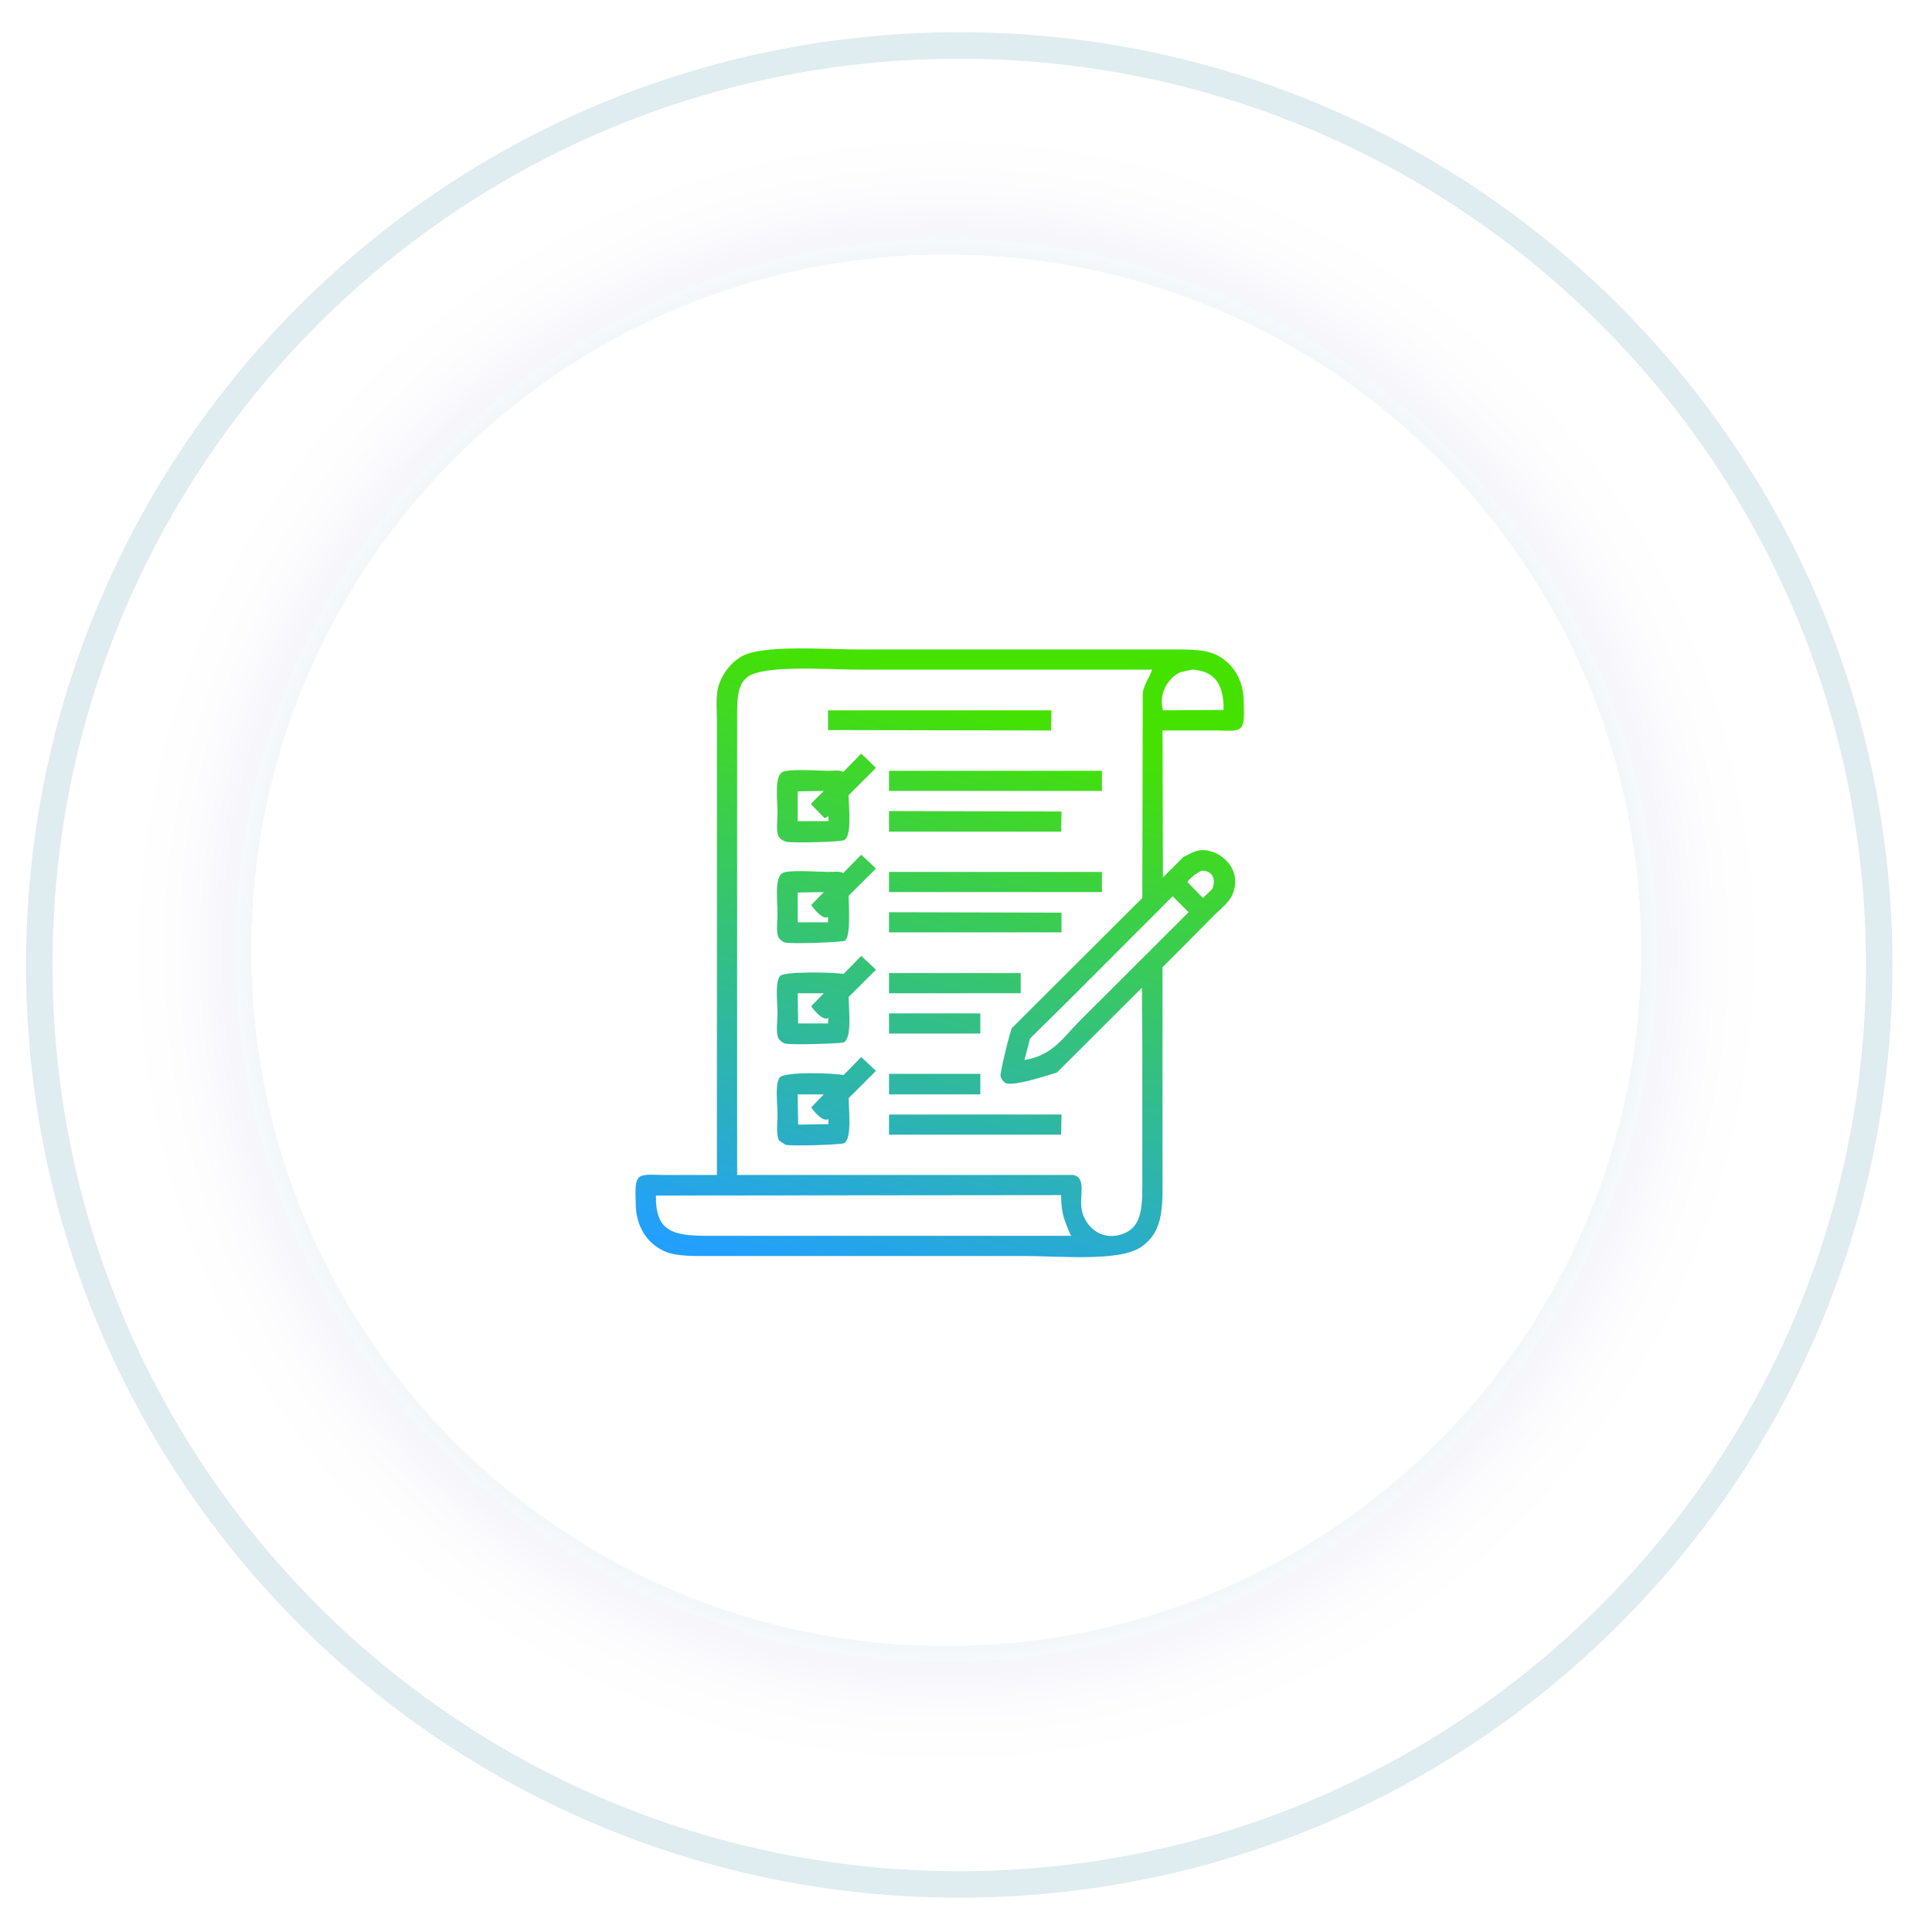
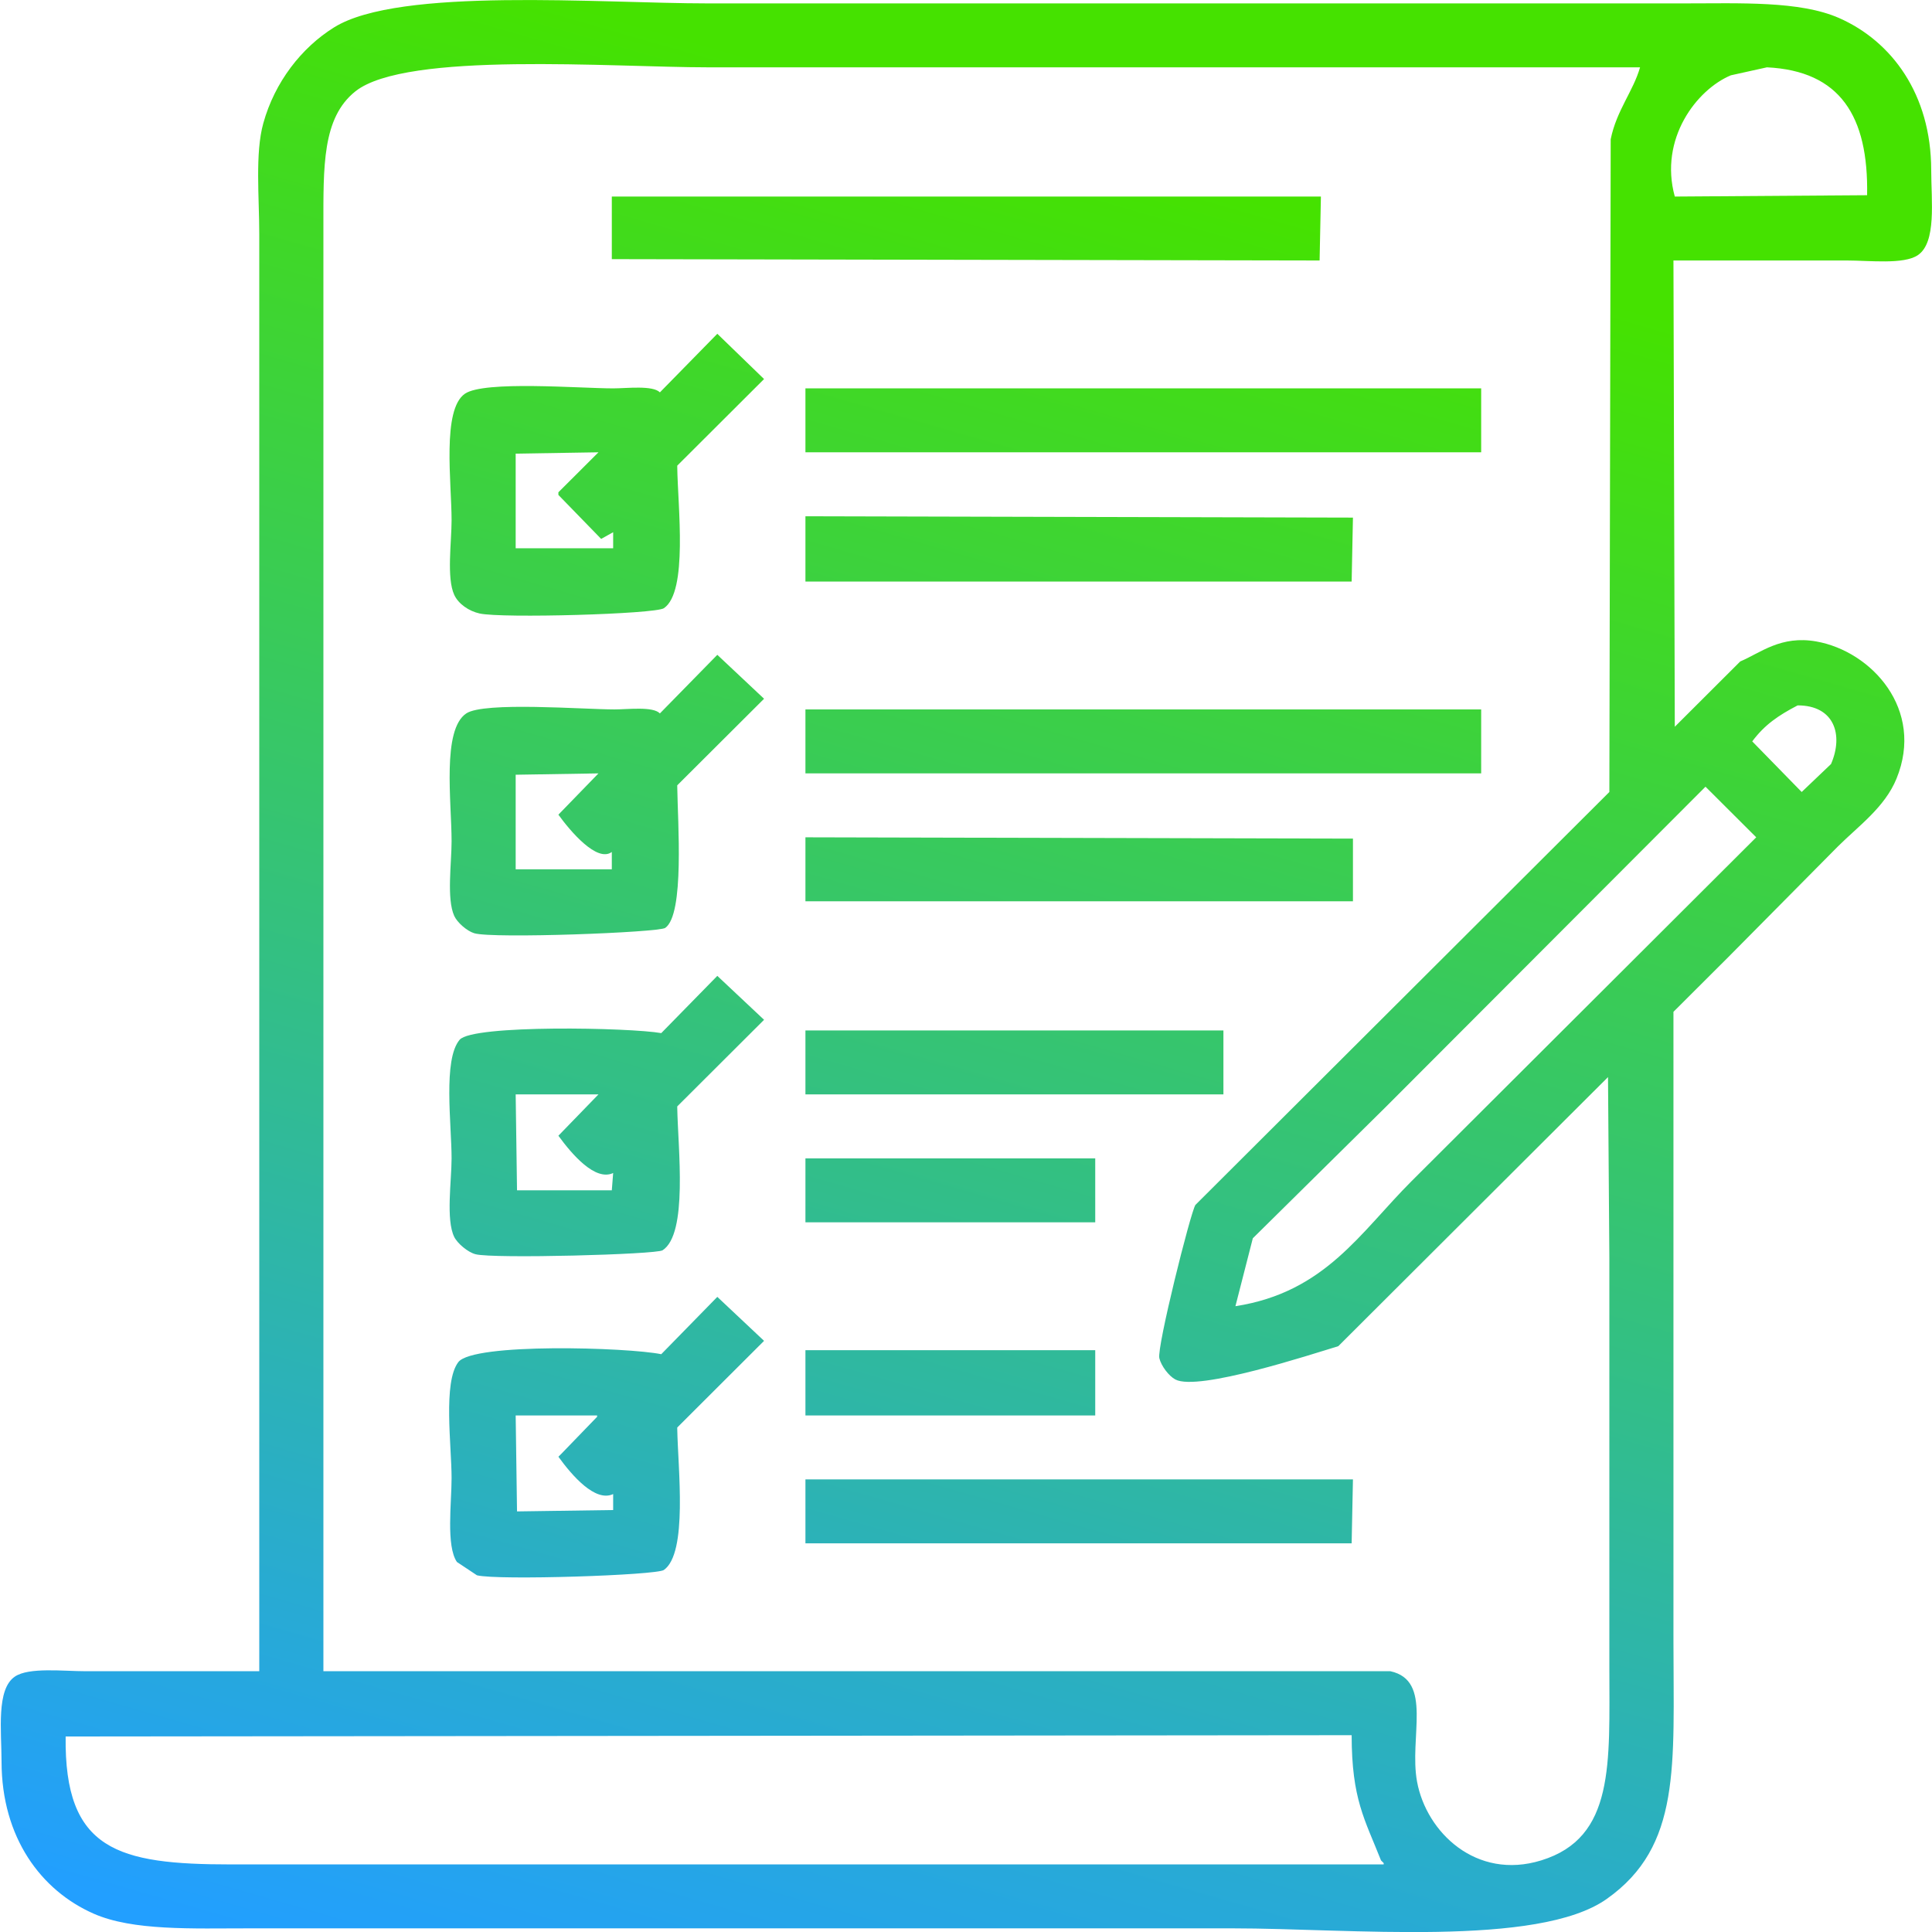
- <svg xmlns="http://www.w3.org/2000/svg" width="145px" height="146px">
+ <svg xmlns="http://www.w3.org/2000/svg" width="46px" height="46px">
  <defs>
    <linearGradient id="PSgrad_0" x1="0%" x2="27.564%" y1="96.126%" y2="0%">
      <stop offset="0%" stop-color="rgb(34,159,255)" stop-opacity="1" />
      <stop offset="100%" stop-color="rgb(69,226,0)" stop-opacity="1" />
    </linearGradient>
-     <filter filterUnits="userSpaceOnUse" id="Filter_0" x="0px" y="0px" width="144px" height="145px">
-       <feOffset in="SourceAlpha" dx="0" dy="0" />
-       <feGaussianBlur result="blurOut" stdDeviation="4.472" />
-       <feFlood flood-color="rgb(0, 62, 139)" result="floodOut" />
-       <feComposite operator="atop" in="floodOut" in2="blurOut" />
-       <feComponentTransfer>
-         <feFuncA type="linear" slope="0.1" />
-       </feComponentTransfer>
-       <feMerge>
-         <feMergeNode />
-         <feMergeNode in="SourceGraphic" />
-       </feMerge>
-     </filter>
  </defs>
-   <path fill-rule="evenodd" stroke="rgb(223, 236, 240)" stroke-width="2px" stroke-linecap="butt" stroke-linejoin="miter" fill="none" d="M72.484,3.437 C110.877,3.437 142.000,34.547 142.000,72.922 C142.000,111.297 110.877,142.406 72.484,142.406 C34.092,142.406 2.969,111.297 2.969,72.922 C2.969,34.547 34.092,3.437 72.484,3.437 Z" />
-   <g filter="url(#Filter_0)">
-     <path fill-rule="evenodd" fill="rgb(255, 255, 255)" d="M71.500,19.250 C100.495,19.250 124.000,42.783 124.000,71.812 C124.000,100.842 100.495,124.375 71.500,124.375 C42.505,124.375 19.000,100.842 19.000,71.812 C19.000,42.783 42.505,19.250 71.500,19.250 Z" />
-   </g>
-   <path fill-rule="evenodd" fill="url(#PSgrad_0)" d="M87.844,55.203 C87.855,58.903 87.865,62.604 87.876,66.304 C88.395,65.786 88.915,65.268 89.434,64.750 C89.921,64.543 90.402,64.124 91.246,64.274 C92.562,64.507 93.829,65.893 93.154,67.542 C92.874,68.226 92.244,68.672 91.755,69.158 C90.886,70.036 90.017,70.914 89.148,71.791 C88.713,72.224 88.279,72.658 87.844,73.091 C87.844,74.455 87.844,75.819 87.844,77.183 C87.844,80.810 87.844,84.436 87.844,88.062 C87.844,91.049 88.037,92.957 86.254,94.215 C84.621,95.369 80.114,94.914 77.352,94.914 C71.099,94.914 64.845,94.914 58.593,94.914 C57.046,94.914 55.498,94.914 53.951,94.914 C52.576,94.914 51.165,94.976 50.231,94.565 C48.977,94.013 48.040,92.753 48.037,90.948 C48.036,90.208 47.907,89.222 48.355,88.919 C48.690,88.693 49.506,88.792 50.040,88.792 C51.418,88.792 52.796,88.792 54.173,88.792 C54.173,79.203 54.173,69.612 54.173,60.023 C54.173,58.206 54.173,56.386 54.173,54.568 C54.173,53.705 54.070,52.652 54.269,51.936 C54.541,50.955 55.178,50.136 55.954,49.652 C57.504,48.685 62.294,49.081 64.857,49.081 C71.067,49.081 77.278,49.081 83.488,49.081 C85.014,49.081 86.541,49.081 88.067,49.081 C89.442,49.081 90.852,49.019 91.787,49.430 C93.040,49.982 93.978,51.242 93.981,53.046 C93.982,53.786 94.111,54.773 93.663,55.076 C93.328,55.303 92.512,55.203 91.978,55.203 C90.600,55.203 89.222,55.203 87.844,55.203 ZM55.700,88.792 C64.167,88.792 72.637,88.792 81.104,88.792 C82.124,89.014 81.544,90.369 81.740,91.424 C81.962,92.624 83.146,93.774 84.696,93.296 C86.451,92.755 86.318,90.999 86.318,88.697 C86.318,85.451 86.318,82.205 86.318,78.959 C86.308,77.521 86.297,76.084 86.286,74.646 C84.146,76.781 82.004,78.917 79.864,81.053 C79.210,81.251 76.527,82.133 75.985,81.846 C75.830,81.764 75.648,81.525 75.603,81.338 C75.541,81.081 76.344,77.874 76.462,77.690 C79.747,74.414 83.033,71.136 86.318,67.859 C86.329,62.678 86.339,57.496 86.350,52.316 C86.490,51.627 86.886,51.174 87.049,50.604 C79.652,50.604 72.253,50.604 64.857,50.604 C62.587,50.604 57.670,50.217 56.463,51.174 C55.669,51.805 55.700,52.964 55.700,54.410 C55.700,56.524 55.700,58.639 55.700,60.753 C55.700,70.099 55.700,79.447 55.700,88.792 ZM90.070,50.604 C89.784,50.667 89.498,50.730 89.211,50.794 C88.397,51.134 87.497,52.305 87.876,53.681 C89.402,53.670 90.928,53.659 92.455,53.649 C92.490,51.763 91.811,50.689 90.070,50.604 ZM62.567,53.681 C68.194,53.681 73.823,53.681 79.450,53.681 C79.440,54.188 79.429,54.696 79.419,55.203 C73.802,55.192 68.184,55.182 62.567,55.171 C62.567,54.674 62.567,54.177 62.567,53.681 ZM65.079,56.947 C65.450,57.307 65.821,57.666 66.192,58.025 C65.503,58.712 64.814,59.400 64.125,60.087 C64.125,60.098 64.125,60.109 64.125,60.119 C64.137,61.052 64.385,63.091 63.807,63.481 C63.598,63.623 59.949,63.725 59.420,63.608 C59.162,63.551 58.915,63.380 58.815,63.163 C58.630,62.760 58.752,61.912 58.752,61.388 C58.752,60.494 58.518,58.752 59.070,58.375 C59.531,58.059 61.807,58.248 62.599,58.248 C62.926,58.248 63.541,58.169 63.712,58.343 C64.168,57.878 64.623,57.412 65.079,56.947 ZM67.177,58.248 C72.540,58.248 77.903,58.248 83.266,58.248 C83.266,58.755 83.266,59.263 83.266,59.770 C77.903,59.770 72.540,59.770 67.177,59.770 C67.177,59.263 67.177,58.755 67.177,58.248 ZM60.278,62.054 C61.052,62.054 61.825,62.054 62.599,62.054 C62.599,61.927 62.599,61.800 62.599,61.673 C62.504,61.727 62.408,61.779 62.313,61.832 C61.974,61.483 61.635,61.134 61.295,60.785 C61.295,60.764 61.295,60.743 61.295,60.722 C61.613,60.405 61.931,60.087 62.249,59.770 C61.592,59.781 60.935,59.791 60.278,59.802 C60.278,60.552 60.278,61.303 60.278,62.054 ZM67.177,61.292 C71.522,61.303 75.869,61.314 80.213,61.325 C80.203,61.832 80.192,62.340 80.182,62.847 C75.847,62.847 71.512,62.847 67.177,62.847 C67.177,62.329 67.177,61.811 67.177,61.292 ZM65.079,64.591 C65.450,64.940 65.821,65.290 66.192,65.638 C65.503,66.325 64.814,67.013 64.125,67.699 C64.125,67.710 64.125,67.721 64.125,67.731 C64.136,68.579 64.301,70.772 63.839,71.093 C63.680,71.204 59.734,71.354 59.292,71.220 C59.118,71.168 58.888,70.968 58.815,70.808 C58.631,70.401 58.752,69.558 58.752,69.032 C58.752,68.091 58.518,66.377 59.102,65.987 C59.526,65.703 61.901,65.891 62.631,65.891 C62.953,65.892 63.545,65.815 63.712,65.987 C64.168,65.522 64.623,65.056 65.079,64.591 ZM90.801,65.796 C90.340,66.035 90.013,66.258 89.720,66.653 C90.112,67.055 90.504,67.457 90.897,67.859 C91.130,67.637 91.363,67.414 91.596,67.192 C91.898,66.494 91.672,65.795 90.801,65.796 ZM67.177,65.891 C72.540,65.891 77.903,65.891 83.266,65.891 C83.266,66.399 83.266,66.906 83.266,67.414 C77.903,67.414 72.540,67.414 67.177,67.414 C67.177,66.906 67.177,66.399 67.177,65.891 ZM60.278,69.698 C61.041,69.698 61.804,69.698 62.567,69.698 C62.567,69.561 62.567,69.423 62.567,69.285 C62.216,69.546 61.576,68.787 61.295,68.397 C61.613,68.069 61.931,67.742 62.249,67.414 C61.592,67.425 60.935,67.435 60.278,67.446 C60.278,68.196 60.278,68.947 60.278,69.698 ZM88.607,67.731 C86.075,70.269 83.541,72.806 81.008,75.344 C79.949,76.390 78.889,77.437 77.829,78.484 C77.691,79.023 77.553,79.562 77.415,80.101 C79.552,79.769 80.387,78.342 81.612,77.120 C84.346,74.392 87.081,71.664 89.815,68.936 C89.413,68.535 89.010,68.133 88.607,67.731 ZM67.177,68.936 C71.522,68.947 75.869,68.958 80.213,68.968 C80.213,69.465 80.213,69.962 80.213,70.459 C75.869,70.459 71.522,70.459 67.177,70.459 C67.177,69.951 67.177,69.444 67.177,68.936 ZM65.079,72.236 C65.450,72.584 65.821,72.933 66.192,73.282 C65.503,73.969 64.814,74.656 64.125,75.344 C64.125,75.354 64.125,75.365 64.125,75.375 C64.142,76.347 64.385,78.379 63.775,78.769 C63.617,78.870 59.750,78.973 59.324,78.864 C59.141,78.818 58.892,78.608 58.815,78.452 C58.613,78.040 58.752,77.118 58.752,76.581 C58.752,75.772 58.544,74.231 58.943,73.758 C59.251,73.391 63.015,73.468 63.744,73.599 C64.189,73.145 64.634,72.689 65.079,72.236 ZM67.177,73.535 C70.494,73.535 73.812,73.535 77.129,73.535 C77.129,74.043 77.129,74.550 77.129,75.058 C73.812,75.058 70.494,75.058 67.177,75.058 C67.177,74.550 67.177,74.043 67.177,73.535 ZM60.278,75.058 C60.289,75.819 60.299,76.581 60.310,77.342 C61.062,77.342 61.815,77.342 62.567,77.342 C62.578,77.204 62.588,77.067 62.599,76.930 C62.173,77.130 61.621,76.490 61.295,76.042 C61.613,75.714 61.931,75.386 62.249,75.058 C61.592,75.058 60.935,75.058 60.278,75.058 ZM67.177,76.581 C69.477,76.581 71.777,76.581 74.077,76.581 C74.077,77.088 74.077,77.596 74.077,78.103 C71.777,78.103 69.477,78.103 67.177,78.103 C67.177,77.596 67.177,77.088 67.177,76.581 ZM65.079,79.879 C65.450,80.228 65.821,80.577 66.192,80.926 C65.503,81.613 64.814,82.300 64.125,82.988 C64.125,82.998 64.125,83.009 64.125,83.019 C64.141,83.964 64.380,85.977 63.807,86.381 C63.628,86.508 59.847,86.632 59.356,86.508 C59.197,86.403 59.038,86.297 58.879,86.191 C58.618,85.807 58.752,84.792 58.752,84.193 C58.752,83.416 58.545,81.919 58.911,81.433 C59.262,80.967 62.957,81.081 63.744,81.243 C64.189,80.789 64.634,80.334 65.079,79.879 ZM67.177,81.148 C69.477,81.148 71.777,81.148 74.077,81.148 C74.077,81.666 74.077,82.184 74.077,82.702 C71.777,82.702 69.477,82.702 67.177,82.702 C67.177,82.184 67.177,81.666 67.177,81.148 ZM60.278,82.702 C60.289,83.463 60.299,84.225 60.310,84.986 C61.073,84.975 61.836,84.964 62.599,84.953 C62.599,84.944 62.599,84.933 62.599,84.922 C62.599,84.806 62.599,84.690 62.599,84.573 C62.173,84.774 61.621,84.134 61.295,83.685 C61.317,83.665 61.338,83.643 61.359,83.622 C61.645,83.326 61.931,83.030 62.217,82.734 C62.217,82.723 62.217,82.712 62.217,82.702 C61.571,82.702 60.924,82.702 60.278,82.702 ZM67.177,84.225 C71.522,84.225 75.869,84.225 80.213,84.225 C80.203,84.732 80.192,85.240 80.182,85.747 C75.847,85.747 71.512,85.747 67.177,85.747 C67.177,85.240 67.177,84.732 67.177,84.225 ZM80.182,90.315 C69.976,90.325 59.768,90.336 49.563,90.346 C49.529,93.057 50.805,93.391 53.506,93.391 C54.788,93.391 56.071,93.391 57.353,93.391 C65.216,93.391 73.082,93.391 80.945,93.391 C80.945,93.380 80.945,93.370 80.945,93.360 C80.924,93.338 80.902,93.317 80.881,93.296 C80.491,92.310 80.184,91.839 80.182,90.315 Z" />
+   <path fill-rule="evenodd" fill="url(#PSgrad_0)" d="M39.844,6.202 C39.855,9.902 39.865,13.603 39.876,17.304 C40.395,16.785 40.915,16.267 41.434,15.749 C41.921,15.542 42.402,15.123 43.246,15.273 C44.562,15.507 45.829,16.893 45.154,18.541 C44.874,19.225 44.244,19.671 43.755,20.158 C42.886,21.035 42.017,21.913 41.148,22.790 C40.713,23.224 40.279,23.658 39.844,24.091 C39.844,25.454 39.844,26.819 39.844,28.182 C39.844,31.809 39.844,35.435 39.844,39.062 C39.844,42.048 40.037,43.956 38.254,45.214 C36.621,46.369 32.114,45.913 29.352,45.913 C23.099,45.913 16.845,45.913 10.593,45.913 C9.046,45.913 7.498,45.913 5.951,45.913 C4.576,45.913 3.165,45.975 2.231,45.564 C0.977,45.013 0.040,43.752 0.037,41.948 C0.036,41.208 -0.093,40.221 0.355,39.918 C0.690,39.692 1.506,39.791 2.040,39.791 C3.418,39.791 4.796,39.791 6.173,39.791 C6.173,30.202 6.173,20.611 6.173,11.023 C6.173,9.205 6.173,7.386 6.173,5.568 C6.173,4.705 6.070,3.651 6.269,2.935 C6.541,1.954 7.178,1.135 7.954,0.652 C9.504,-0.315 14.294,0.081 16.857,0.081 C23.067,0.081 29.278,0.081 35.488,0.081 C37.014,0.081 38.541,0.081 40.067,0.081 C41.442,0.081 42.852,0.018 43.787,0.429 C45.040,0.981 45.978,2.241 45.981,4.046 C45.982,4.785 46.111,5.772 45.663,6.075 C45.328,6.302 44.512,6.202 43.978,6.202 C42.600,6.202 41.222,6.202 39.844,6.202 ZM7.700,39.791 C16.167,39.791 24.637,39.791 33.104,39.791 C34.124,40.013 33.544,41.369 33.740,42.424 C33.962,43.623 35.146,44.773 36.696,44.295 C38.451,43.754 38.318,41.998 38.318,39.696 C38.318,36.451 38.318,33.204 38.318,29.959 C38.308,28.521 38.297,27.083 38.286,25.645 C36.146,27.781 34.004,29.917 31.864,32.052 C31.210,32.250 28.527,33.132 27.985,32.845 C27.830,32.763 27.648,32.524 27.603,32.337 C27.541,32.081 28.344,28.873 28.462,28.689 C31.747,25.413 35.033,22.135 38.318,18.857 C38.329,13.678 38.339,8.495 38.350,3.315 C38.490,2.626 38.886,2.174 39.049,1.603 C31.652,1.603 24.253,1.603 16.857,1.603 C14.587,1.603 9.670,1.216 8.463,2.174 C7.669,2.805 7.700,3.963 7.700,5.409 C7.700,7.524 7.700,9.638 7.700,11.752 C7.700,21.098 7.700,30.446 7.700,39.791 ZM42.070,1.603 C41.784,1.667 41.498,1.730 41.211,1.793 C40.397,2.133 39.497,3.304 39.876,4.680 C41.402,4.670 42.928,4.659 44.455,4.648 C44.490,2.763 43.811,1.688 42.070,1.603 ZM14.567,4.680 C20.194,4.680 25.823,4.680 31.450,4.680 C31.440,5.187 31.429,5.696 31.419,6.202 C25.802,6.191 20.184,6.181 14.567,6.170 C14.567,5.673 14.567,5.176 14.567,4.680 ZM17.079,7.947 C17.450,8.306 17.821,8.666 18.192,9.025 C17.503,9.712 16.814,10.399 16.125,11.087 C16.125,11.097 16.125,11.109 16.125,11.118 C16.137,12.052 16.385,14.090 15.807,14.481 C15.598,14.622 11.949,14.725 11.420,14.607 C11.162,14.550 10.915,14.379 10.815,14.163 C10.630,13.759 10.752,12.911 10.752,12.387 C10.752,11.493 10.518,9.752 11.070,9.374 C11.531,9.058 13.807,9.247 14.599,9.247 C14.926,9.247 15.541,9.169 15.712,9.342 C16.168,8.877 16.623,8.411 17.079,7.947 ZM19.177,9.247 C24.540,9.247 29.903,9.247 35.266,9.247 C35.266,9.755 35.266,10.262 35.266,10.769 C29.903,10.769 24.540,10.769 19.177,10.769 C19.177,10.262 19.177,9.755 19.177,9.247 ZM12.278,13.054 C13.052,13.054 13.825,13.054 14.599,13.054 C14.599,12.927 14.599,12.799 14.599,12.672 C14.504,12.726 14.408,12.778 14.313,12.831 C13.974,12.482 13.635,12.134 13.295,11.784 C13.295,11.764 13.295,11.742 13.295,11.721 C13.613,11.404 13.931,11.087 14.249,10.769 C13.592,10.780 12.935,10.791 12.278,10.801 C12.278,11.552 12.278,12.302 12.278,13.054 ZM19.177,12.292 C23.522,12.302 27.869,12.313 32.213,12.324 C32.203,12.831 32.192,13.339 32.182,13.847 C27.847,13.847 23.512,13.847 19.177,13.847 C19.177,13.328 19.177,12.810 19.177,12.292 ZM17.079,15.591 C17.450,15.939 17.821,16.289 18.192,16.637 C17.503,17.324 16.814,18.012 16.125,18.698 C16.125,18.709 16.125,18.720 16.125,18.731 C16.136,19.578 16.301,21.770 15.839,22.093 C15.680,22.203 11.734,22.353 11.292,22.220 C11.118,22.167 10.888,21.967 10.815,21.807 C10.631,21.400 10.752,20.557 10.752,20.031 C10.752,19.090 10.518,17.376 11.102,16.986 C11.526,16.702 13.901,16.891 14.631,16.891 C14.953,16.891 15.545,16.814 15.712,16.986 C16.168,16.521 16.623,16.056 17.079,15.591 ZM42.801,16.795 C42.340,17.035 42.013,17.258 41.720,17.652 C42.112,18.055 42.504,18.456 42.897,18.857 C43.130,18.636 43.363,18.414 43.596,18.191 C43.898,17.494 43.672,16.794 42.801,16.795 ZM19.177,16.891 C24.540,16.891 29.903,16.891 35.266,16.891 C35.266,17.398 35.266,17.906 35.266,18.414 C29.903,18.414 24.540,18.414 19.177,18.414 C19.177,17.906 19.177,17.398 19.177,16.891 ZM12.278,20.697 C13.041,20.697 13.804,20.697 14.567,20.697 C14.567,20.560 14.567,20.422 14.567,20.285 C14.216,20.545 13.576,19.786 13.295,19.397 C13.613,19.069 13.931,18.741 14.249,18.414 C13.592,18.424 12.935,18.435 12.278,18.446 C12.278,19.196 12.278,19.946 12.278,20.697 ZM40.607,18.731 C38.075,21.268 35.541,23.806 33.008,26.343 C31.949,27.390 30.889,28.436 29.829,29.483 C29.691,30.022 29.553,30.561 29.415,31.100 C31.552,30.769 32.387,29.342 33.612,28.119 C36.346,25.392 39.081,22.664 41.815,19.936 C41.413,19.534 41.010,19.132 40.607,18.731 ZM19.177,19.936 C23.522,19.946 27.869,19.958 32.213,19.967 C32.213,20.464 32.213,20.962 32.213,21.459 C27.869,21.459 23.522,21.459 19.177,21.459 C19.177,20.951 19.177,20.444 19.177,19.936 ZM17.079,23.235 C17.450,23.584 17.821,23.933 18.192,24.281 C17.503,24.969 16.814,25.656 16.125,26.343 C16.125,26.353 16.125,26.364 16.125,26.374 C16.142,27.347 16.385,29.379 15.775,29.769 C15.617,29.869 11.750,29.973 11.324,29.863 C11.141,29.817 10.892,29.607 10.815,29.451 C10.613,29.039 10.752,28.117 10.752,27.580 C10.752,26.771 10.544,25.230 10.943,24.757 C11.251,24.390 15.015,24.467 15.744,24.598 C16.189,24.144 16.634,23.688 17.079,23.235 ZM19.177,24.535 C22.494,24.535 25.812,24.535 29.129,24.535 C29.129,25.042 29.129,25.549 29.129,26.057 C25.812,26.057 22.494,26.057 19.177,26.057 C19.177,25.549 19.177,25.042 19.177,24.535 ZM12.278,26.057 C12.289,26.819 12.299,27.580 12.310,28.341 C13.062,28.341 13.815,28.341 14.567,28.341 C14.578,28.203 14.588,28.066 14.599,27.929 C14.173,28.130 13.621,27.489 13.295,27.041 C13.613,26.713 13.931,26.386 14.249,26.057 C13.592,26.057 12.935,26.057 12.278,26.057 ZM19.177,27.580 C21.477,27.580 23.777,27.580 26.077,27.580 C26.077,28.087 26.077,28.595 26.077,29.103 C23.777,29.103 21.477,29.103 19.177,29.103 C19.177,28.595 19.177,28.087 19.177,27.580 ZM17.079,30.878 C17.450,31.227 17.821,31.576 18.192,31.925 C17.503,32.613 16.814,33.299 16.125,33.988 C16.125,33.998 16.125,34.008 16.125,34.018 C16.141,34.963 16.380,36.976 15.807,37.380 C15.628,37.507 11.847,37.631 11.356,37.507 C11.197,37.402 11.038,37.296 10.879,37.190 C10.618,36.806 10.752,35.792 10.752,35.192 C10.752,34.415 10.545,32.919 10.911,32.433 C11.262,31.966 14.957,32.081 15.744,32.243 C16.189,31.788 16.634,31.333 17.079,30.878 ZM19.177,32.147 C21.477,32.147 23.777,32.147 26.077,32.147 C26.077,32.665 26.077,33.183 26.077,33.701 C23.777,33.701 21.477,33.701 19.177,33.701 C19.177,33.183 19.177,32.665 19.177,32.147 ZM12.278,33.701 C12.289,34.463 12.299,35.224 12.310,35.986 C13.073,35.974 13.836,35.964 14.599,35.953 C14.599,35.943 14.599,35.932 14.599,35.921 C14.599,35.806 14.599,35.690 14.599,35.573 C14.173,35.773 13.621,35.134 13.295,34.684 C13.317,34.664 13.338,34.642 13.359,34.621 C13.645,34.325 13.931,34.029 14.217,33.733 C14.217,33.722 14.217,33.712 14.217,33.701 C13.571,33.701 12.924,33.701 12.278,33.701 ZM19.177,35.224 C23.522,35.224 27.869,35.224 32.213,35.224 C32.203,35.732 32.192,36.239 32.182,36.746 C27.847,36.746 23.512,36.746 19.177,36.746 C19.177,36.239 19.177,35.732 19.177,35.224 ZM32.182,41.314 C21.976,41.324 11.768,41.335 1.563,41.345 C1.529,44.056 2.805,44.391 5.506,44.391 C6.788,44.391 8.071,44.391 9.353,44.391 C17.216,44.391 25.082,44.391 32.945,44.391 C32.945,44.380 32.945,44.370 32.945,44.359 C32.924,44.338 32.902,44.317 32.881,44.295 C32.491,43.309 32.184,42.838 32.182,41.314 Z" />
</svg>
